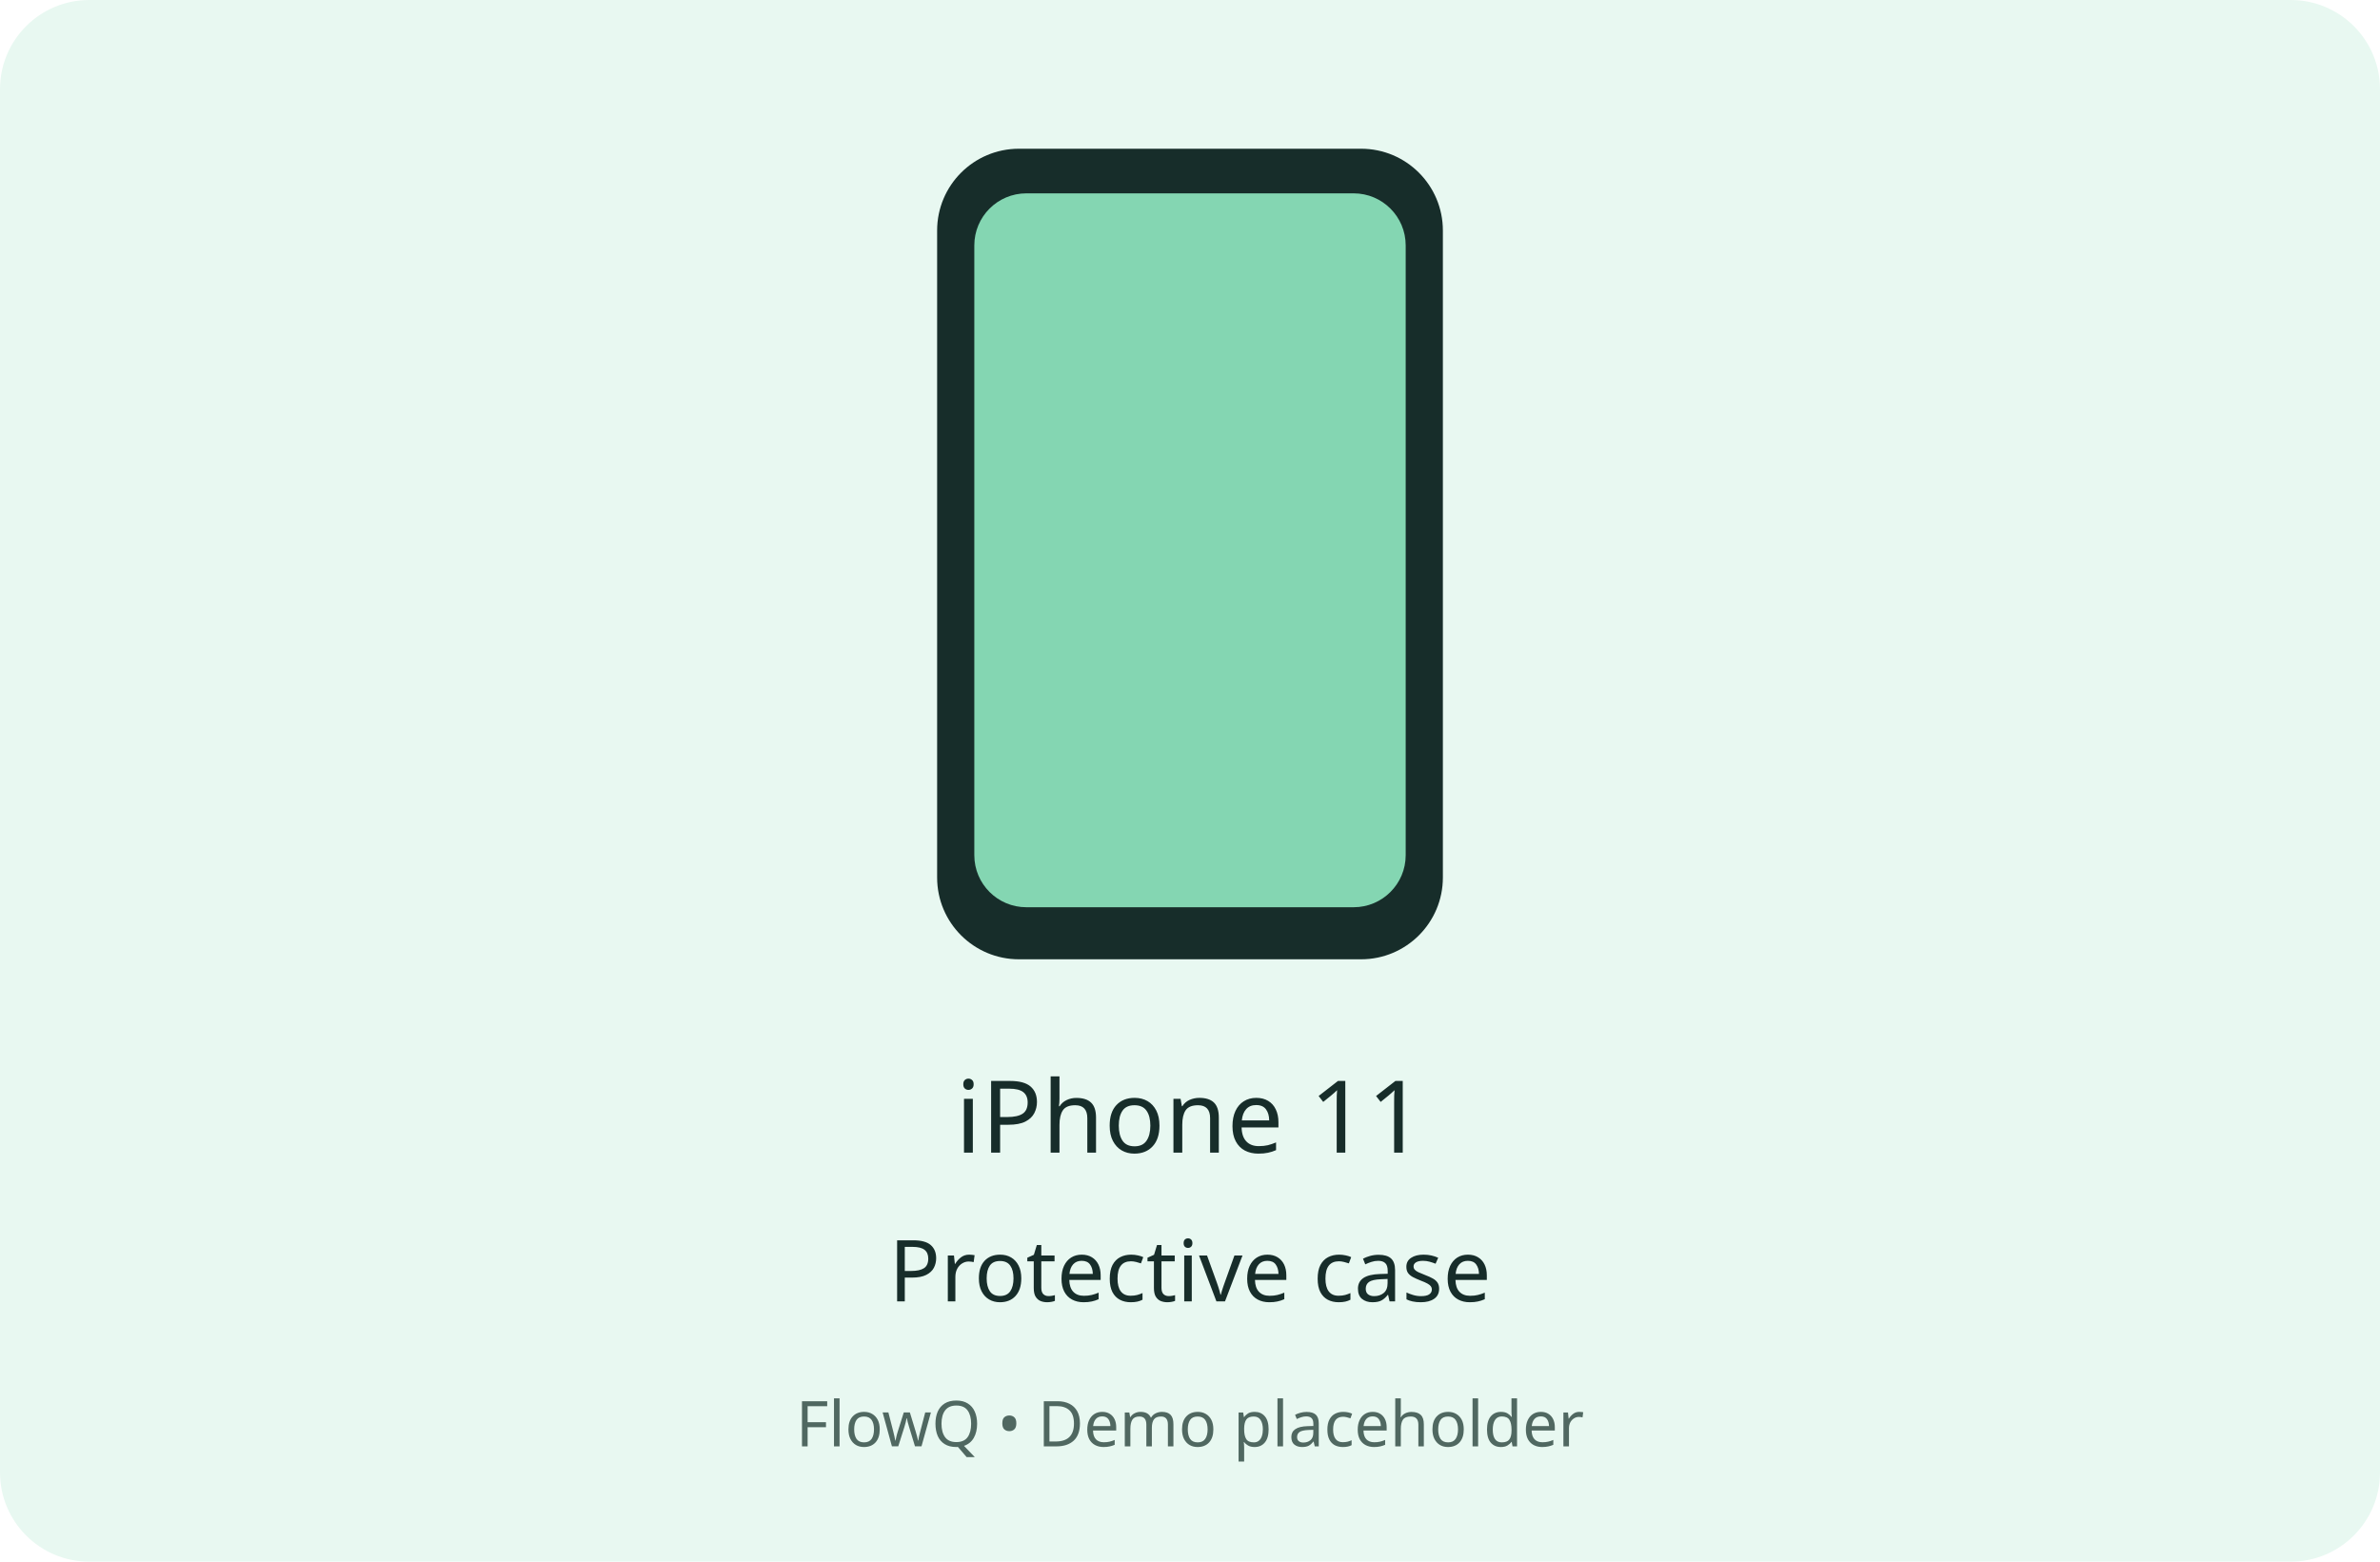
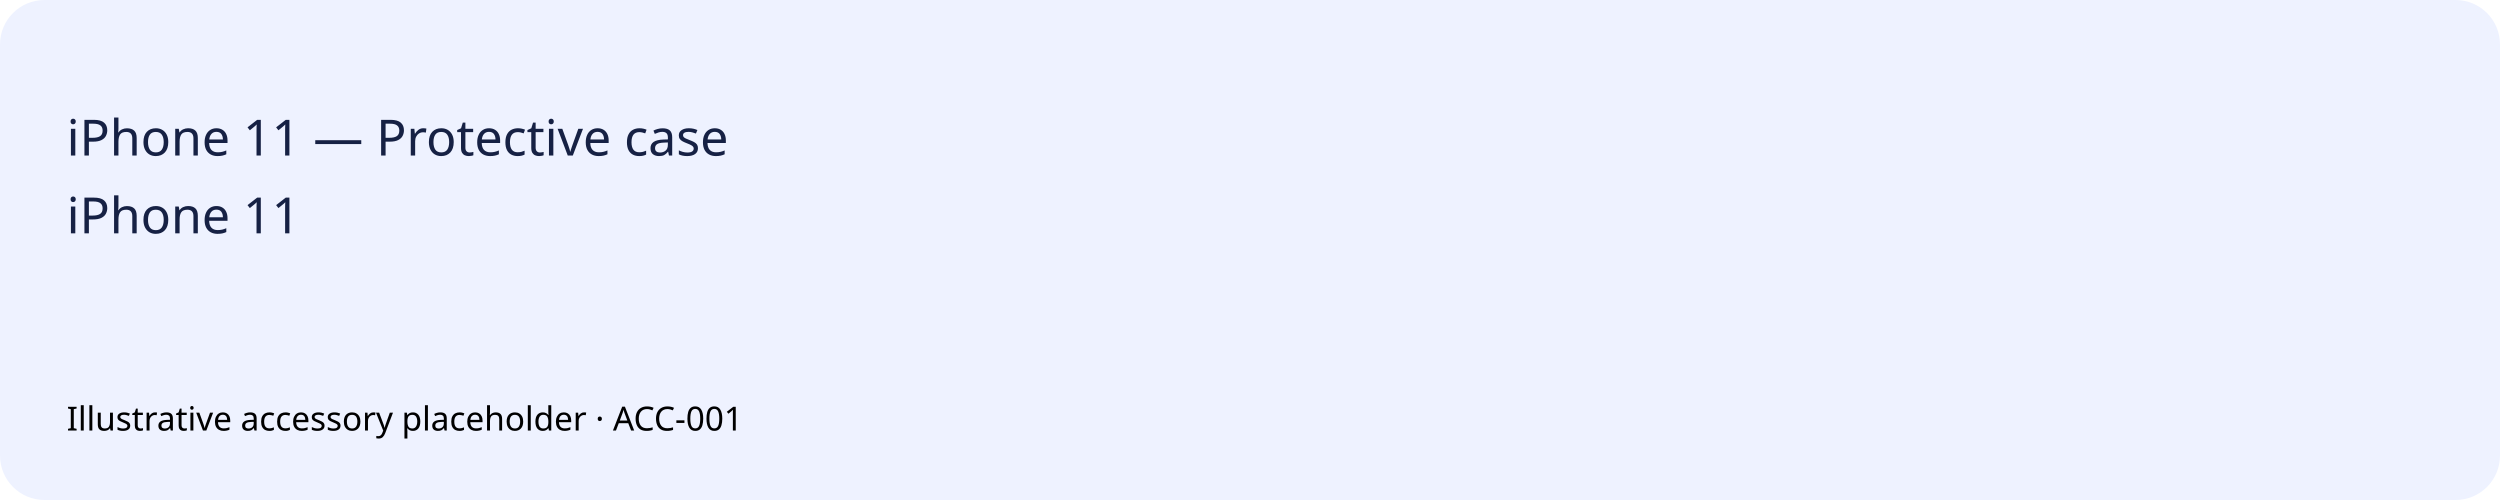
- <svg xmlns="http://www.w3.org/2000/svg" width="640" height="420" viewBox="0 0 640 420">
-   <rect width="640" height="420" rx="24" fill="#e8f8f1" />
-   <rect x="252" y="40" width="136" height="218" rx="22" fill="#172d2a" />
-   <rect x="262" y="52" width="116" height="192" rx="14" fill="#84d6b2" />
-   <text x="320" y="310" text-anchor="middle" font-family="sans-serif" font-size="27" fill="#172d2a">iPhone 11</text>
-   <text x="320" y="350" text-anchor="middle" font-family="sans-serif" font-size="23" fill="#172d2a">Protective case</text>
-   <text x="320" y="389" text-anchor="middle" font-family="sans-serif" font-size="17" fill="#506861">FlowQ • Demo placeholder</text>
+ <svg xmlns="http://www.w3.org/2000/svg" width="900" height="180" viewBox="0 0 900 180">
+   <rect width="900" height="180" rx="16" fill="#eef2ff" />
+   <text x="24" y="28" font-family="sans-serif" font-size="18" fill="#162144">
+     <tspan x="24" dy="28">iPhone 11 — Protective case</tspan>
+     <tspan x="24" dy="28">iPhone 11</tspan>
+   </text>
+   <text x="24" y="155" font-family="sans-serif" font-size="12">Illustrative accessory placeholder · ACC-001</text>
</svg>
